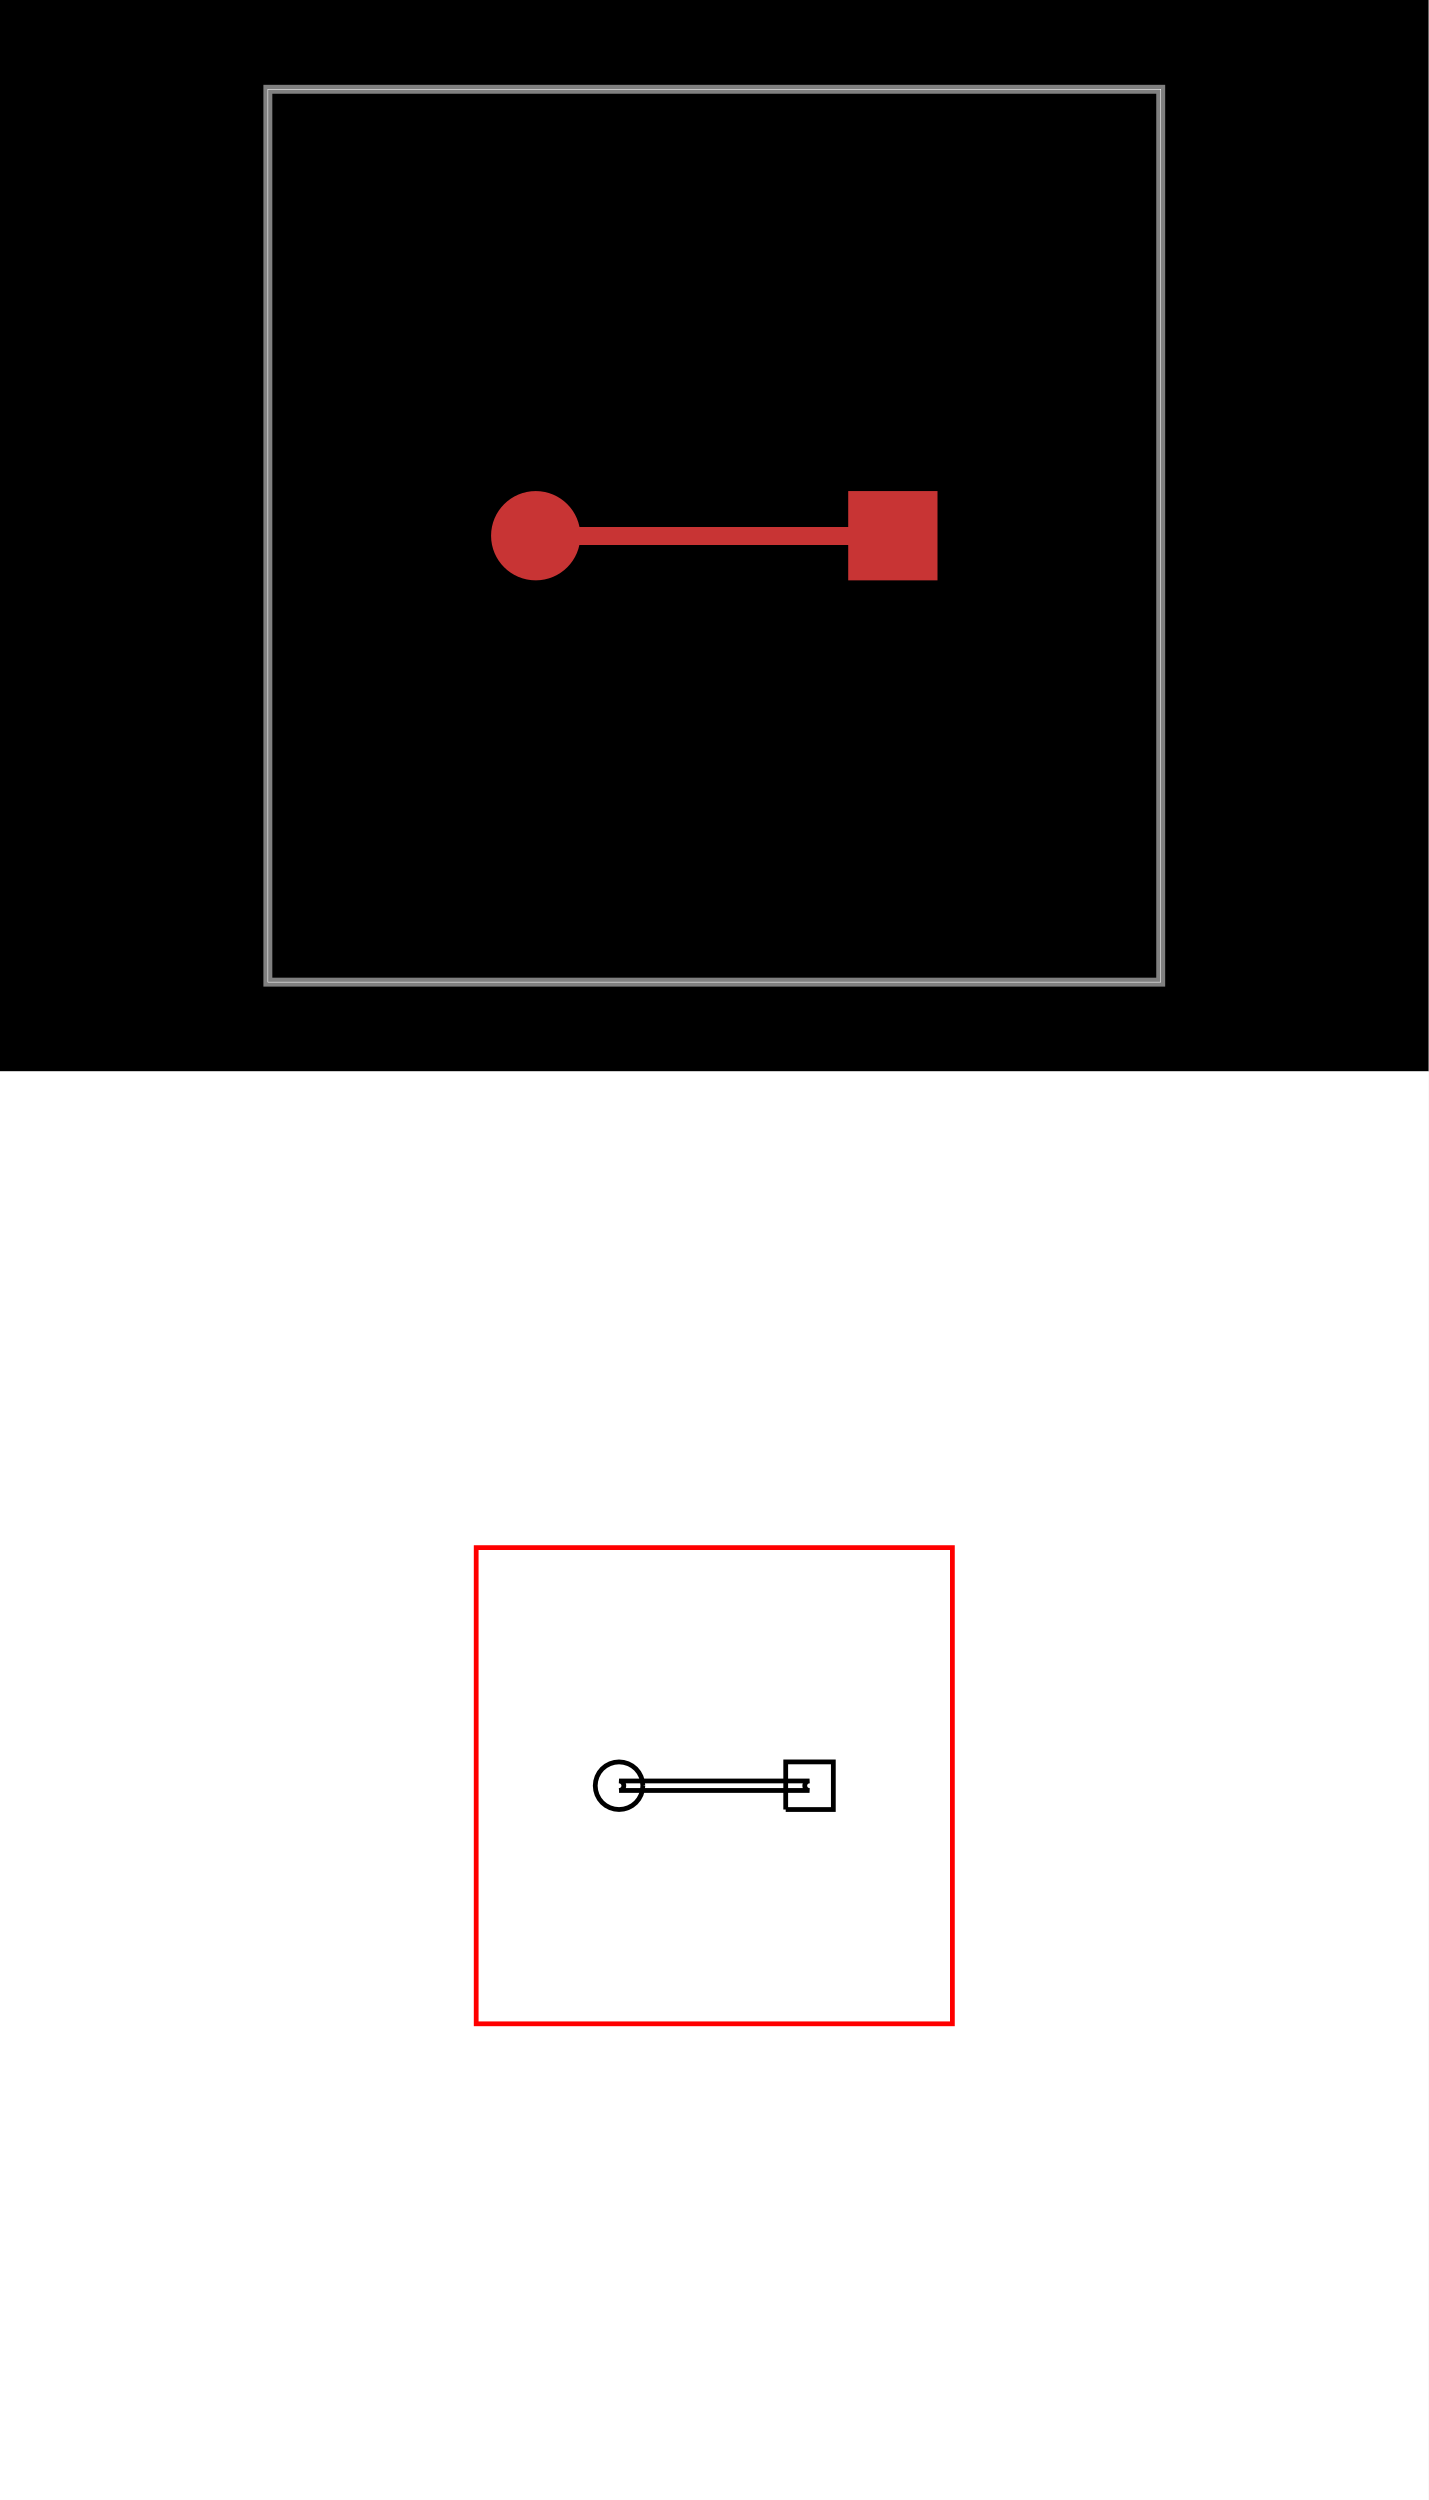
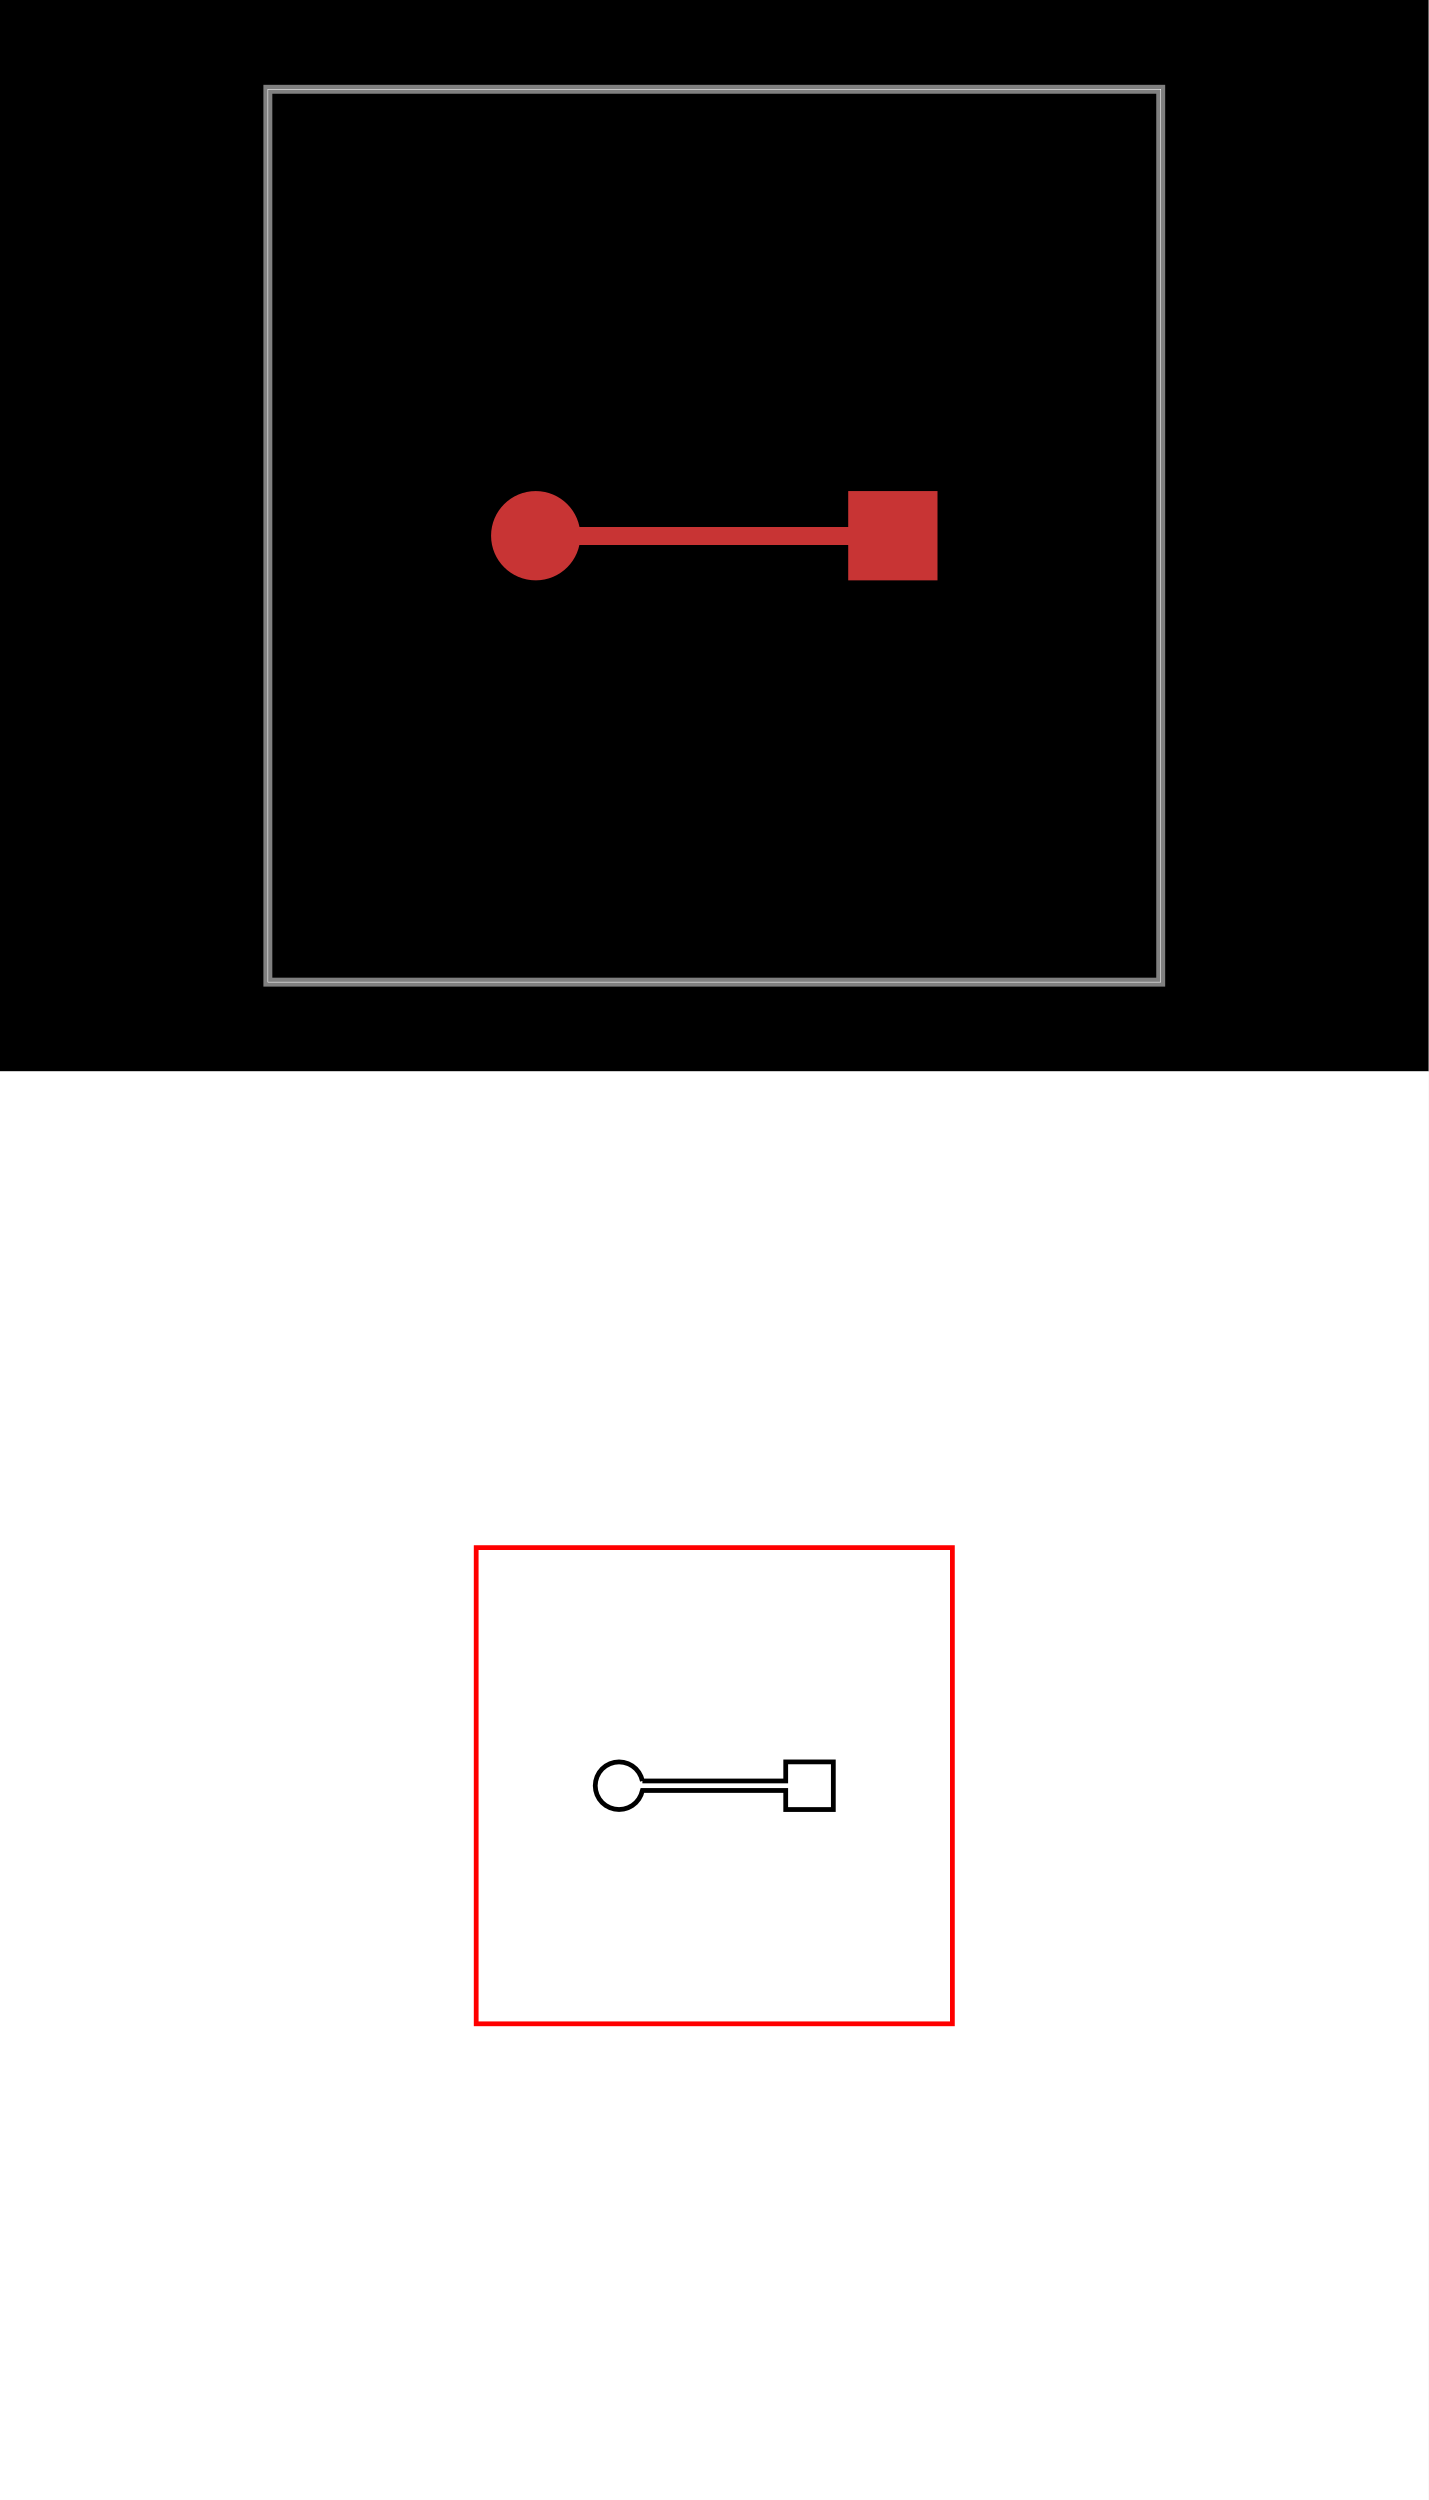
<svg xmlns="http://www.w3.org/2000/svg" width="800" height="1400" viewBox="0 0 800 1400">
  <g transform="translate(0, 0)">
    <style />
    <rect class="boundary" x="0" y="0" fill="#000" width="800" height="600" data-type="pcb_background" data-pcb-layer="global" />
    <rect class="pcb-boundary" fill="none" stroke="#fff" stroke-width="0.3" x="150" y="50" width="500" height="500" data-type="pcb_boundary" data-pcb-layer="global" />
    <path class="pcb-board" d="M 150 550 L 650 550 L 650 50 L 150 50 Z" fill="none" stroke="rgba(255, 255, 255, 0.5)" stroke-width="5" data-type="pcb_board" data-pcb-layer="board" />
    <circle class="pcb-pad" fill="rgb(200, 52, 52)" cx="300" cy="300" r="25" data-type="pcb_smtpad" data-pcb-layer="top" />
    <rect class="pcb-pad" fill="rgb(200, 52, 52)" x="475" y="275" width="50" height="50" data-type="pcb_smtpad" data-pcb-layer="top" />
    <path class="pcb-trace" stroke="rgb(200, 52, 52)" fill="none" d="M 300 300 L 500 300" stroke-width="10" stroke-linecap="round" stroke-linejoin="round" shape-rendering="crispEdges" data-type="pcb_trace" data-pcb-layer="top" />
  </g>
  <g transform="translate(0, 600) scale(26.66667, 26.66667) translate(12.4, 14.4)">
    <rect x="-12.4" y="-14.4" width="30" height="30" fill="white" />
    <g transform="matrix(1 0 0 -1 0 1.2)">
      <g transform="matrix(1,0,0,1,0,0)">
        <path d="M -2.4 -4.4 L 7.6 -4.4 L 7.6 5.6 L -2.4 5.6 L -2.4 -4.4 L -2.4 -4.4 Z" fill="none" stroke="#FF0000" stroke-width="0.1" />
      </g>
      <g transform="matrix(1,0,0,1,0,0)">
-         <path d="M 1.1 0.6 L 1.09 0.698 L 1.062 0.791 L 1.016 0.878 L 0.954 0.954 L 0.878 1.016 L 0.791 1.062 L 0.698 1.09 L 0.6 1.1 L 0.502 1.09 L 0.409 1.062 L 0.322 1.016 L 0.246 0.954 L 0.184 0.878 L 0.138 0.791 L 0.11 0.698 L 0.1 0.6 L 0.11 0.502 L 0.138 0.409 L 0.184 0.322 L 0.246 0.246 L 0.322 0.184 L 0.409 0.138 L 0.502 0.11 L 0.6 0.1 L 0.698 0.11 L 0.791 0.138 L 0.878 0.184 L 0.954 0.246 L 1.016 0.322 L 1.062 0.409 L 1.09 0.502 L 1.1 0.6 L 1.1 0.6" fill="none" stroke="#000000" stroke-width="0.1" />
-       </g>
-       <g transform="matrix(1,0,0,1,0,0)">
-         <path d="M 4.1 0.1 L 5.1 0.1 L 5.1 1.1 L 4.1 1.1 L 4.1 0.1 L 4.1 0.1" fill="none" stroke="#000000" stroke-width="0.1" />
-       </g>
-       <g transform="matrix(1,0,0,1,0,0)">
-         <path d="M 0.6 0.5 L 0.62 0.502 L 0.638 0.508 L 0.656 0.517 L 0.671 0.529 L 0.683 0.544 L 0.692 0.562 L 0.698 0.58 L 0.7 0.6 L 0.698 0.62 L 0.692 0.638 L 0.683 0.656 L 0.671 0.671 L 0.656 0.683 L 0.638 0.692 L 0.62 0.698 L 0.6 0.7 L 4.6 0.7 L 4.58 0.698 L 4.562 0.692 L 4.544 0.683 L 4.529 0.671 L 4.517 0.656 L 4.508 0.638 L 4.502 0.62 L 4.5 0.6 L 4.502 0.58 L 4.508 0.562 L 4.517 0.544 L 4.529 0.529 L 4.544 0.517 L 4.562 0.508 L 4.58 0.502 L 4.6 0.5 L 0.6 0.5 L 0.6 0.5" fill="none" stroke="#000000" stroke-width="0.1" />
+         <path d="M 1.09 0.7 L 1.062 0.791 L 1.016 0.878 L 0.954 0.954 L 0.878 1.016 L 0.791 1.062 L 0.698 1.09 L 0.6 1.1 L 0.502 1.09 L 0.409 1.062 L 0.322 1.016 L 0.246 0.954 L 0.184 0.878 L 0.138 0.791 L 0.11 0.698 L 0.1 0.6 L 0.11 0.502 L 0.138 0.409 L 0.184 0.322 L 0.246 0.246 L 0.322 0.184 L 0.409 0.138 L 0.502 0.11 L 0.6 0.1 L 0.698 0.11 L 0.791 0.138 L 0.878 0.184 L 0.954 0.246 L 1.016 0.322 L 1.062 0.409 L 1.09 0.5 L 4.1 0.5 L 4.1 0.1 L 5.1 0.1 L 5.1 1.1 L 4.1 1.1 L 4.1 0.7 L 1.09 0.7 L 1.09 0.7" fill="none" stroke="#000000" stroke-width="0.1" />
      </g>
    </g>
  </g>
</svg>
